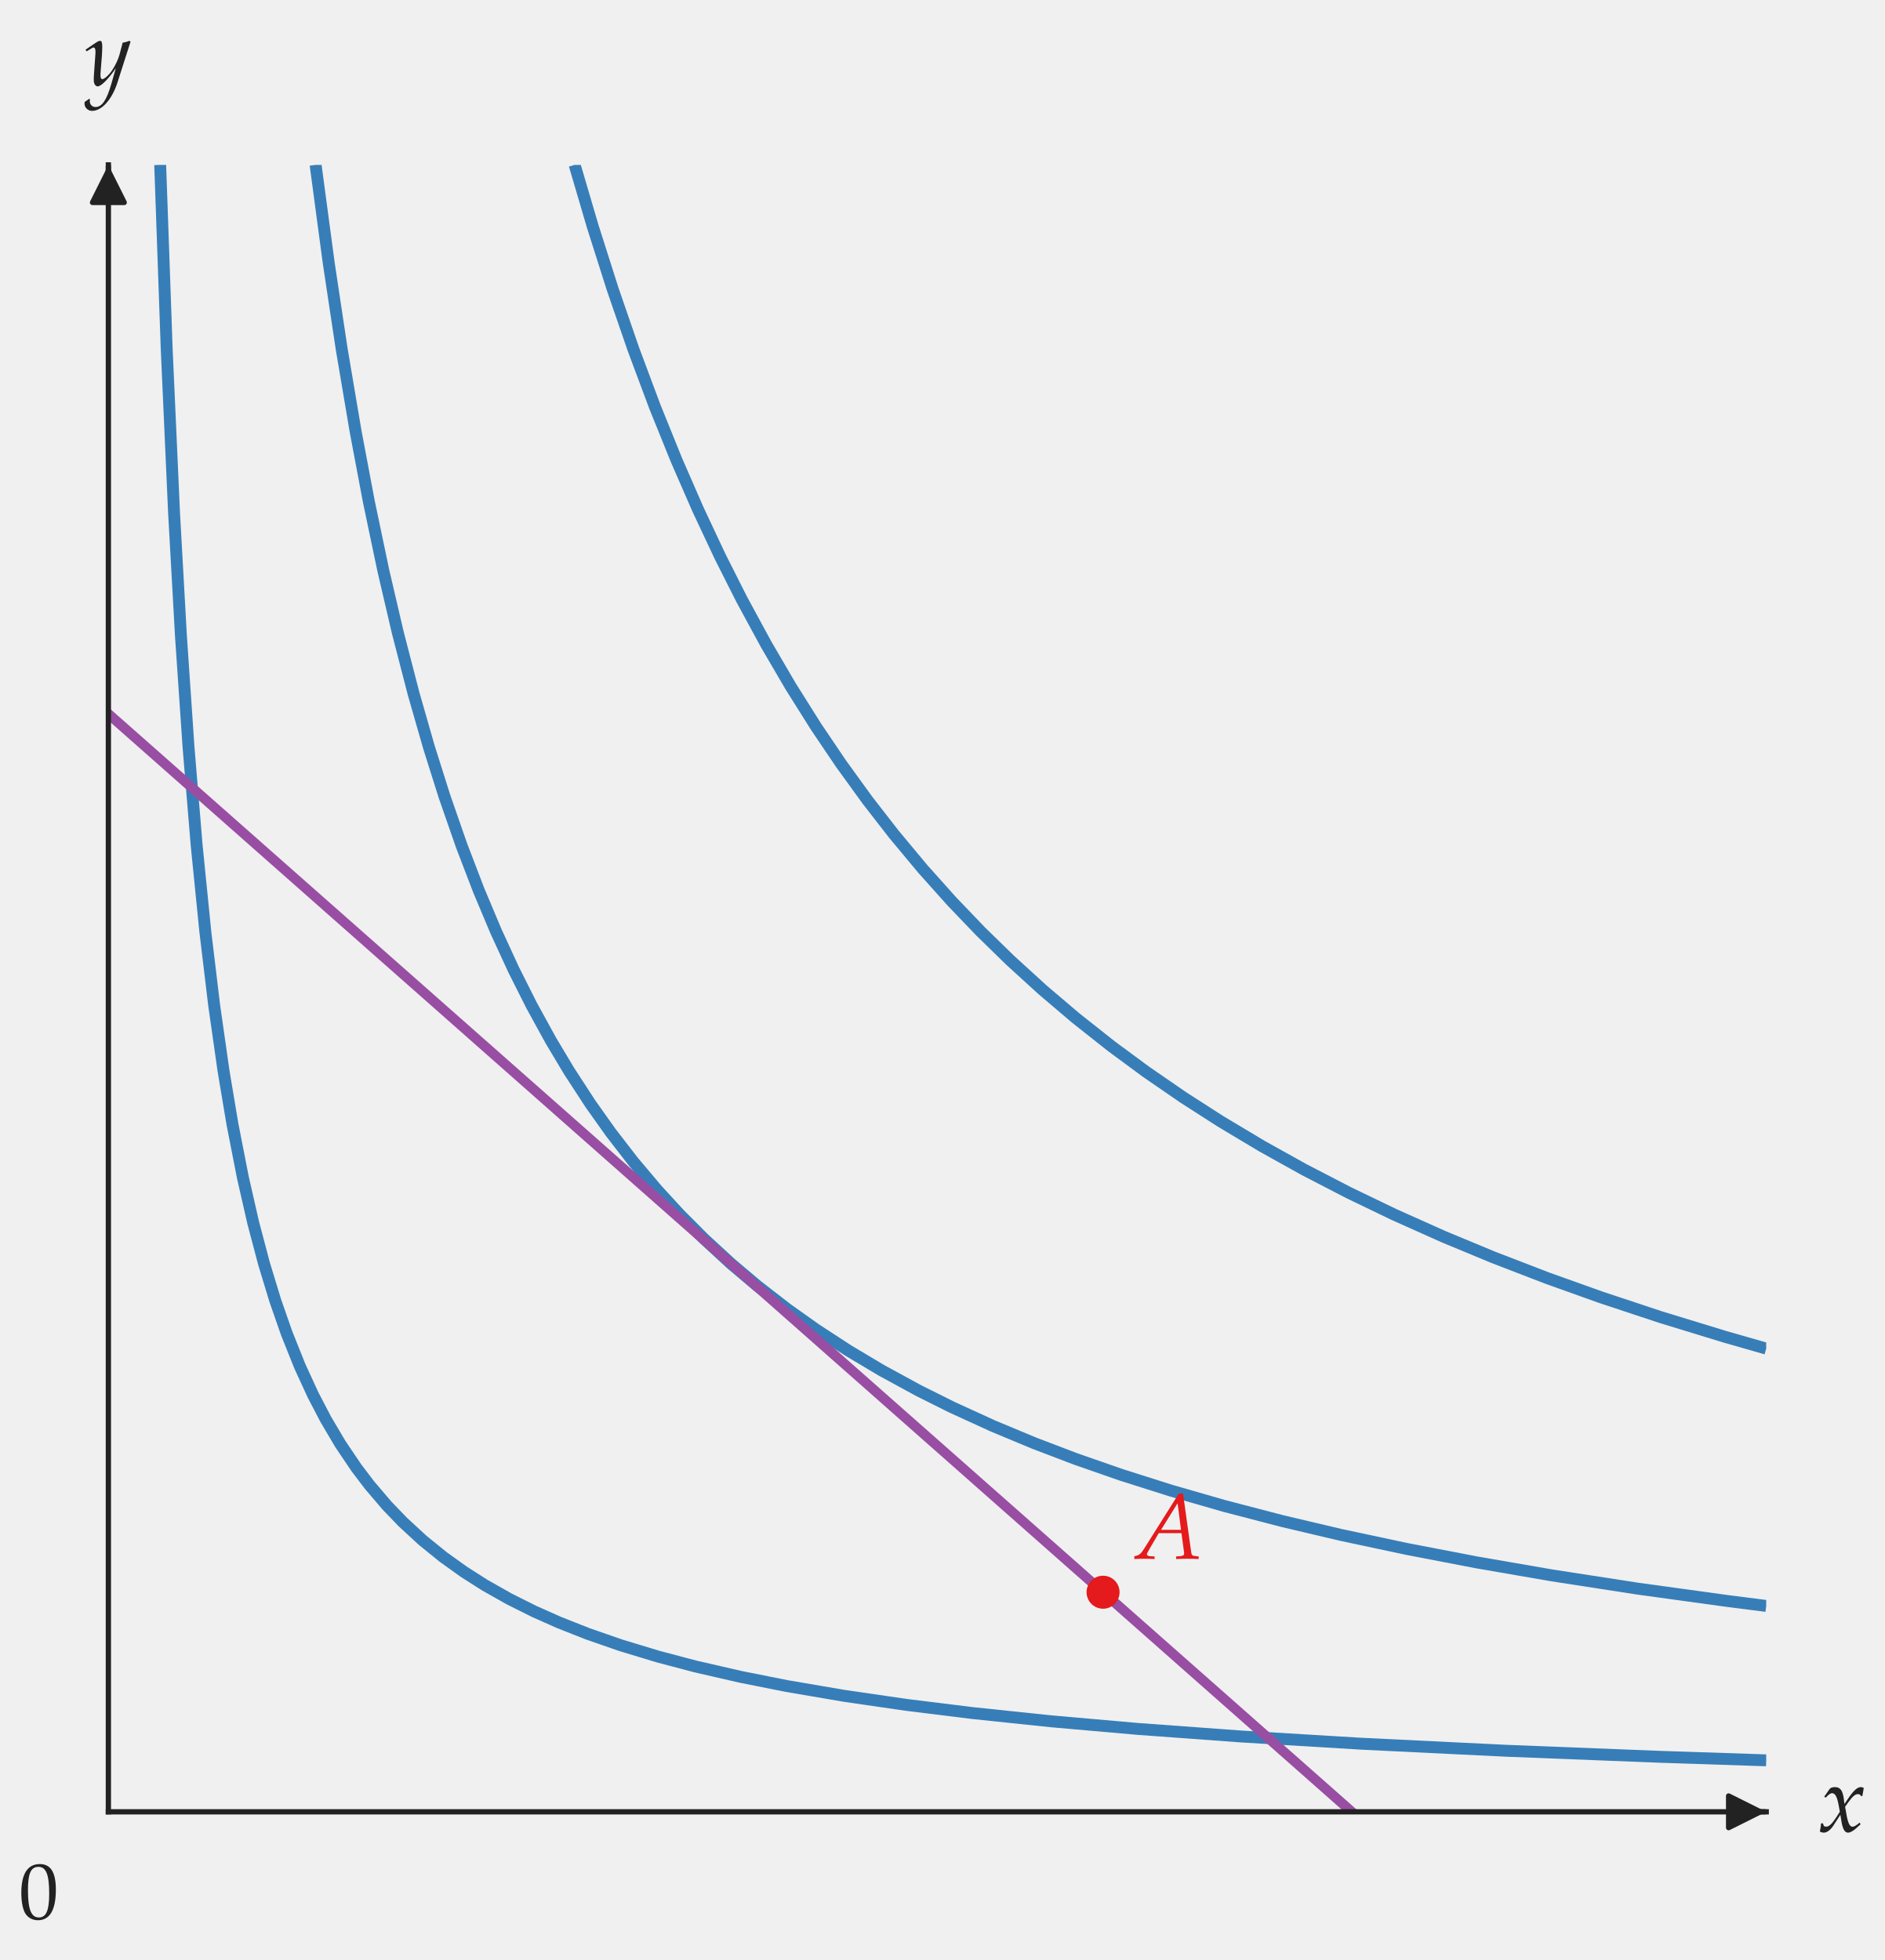
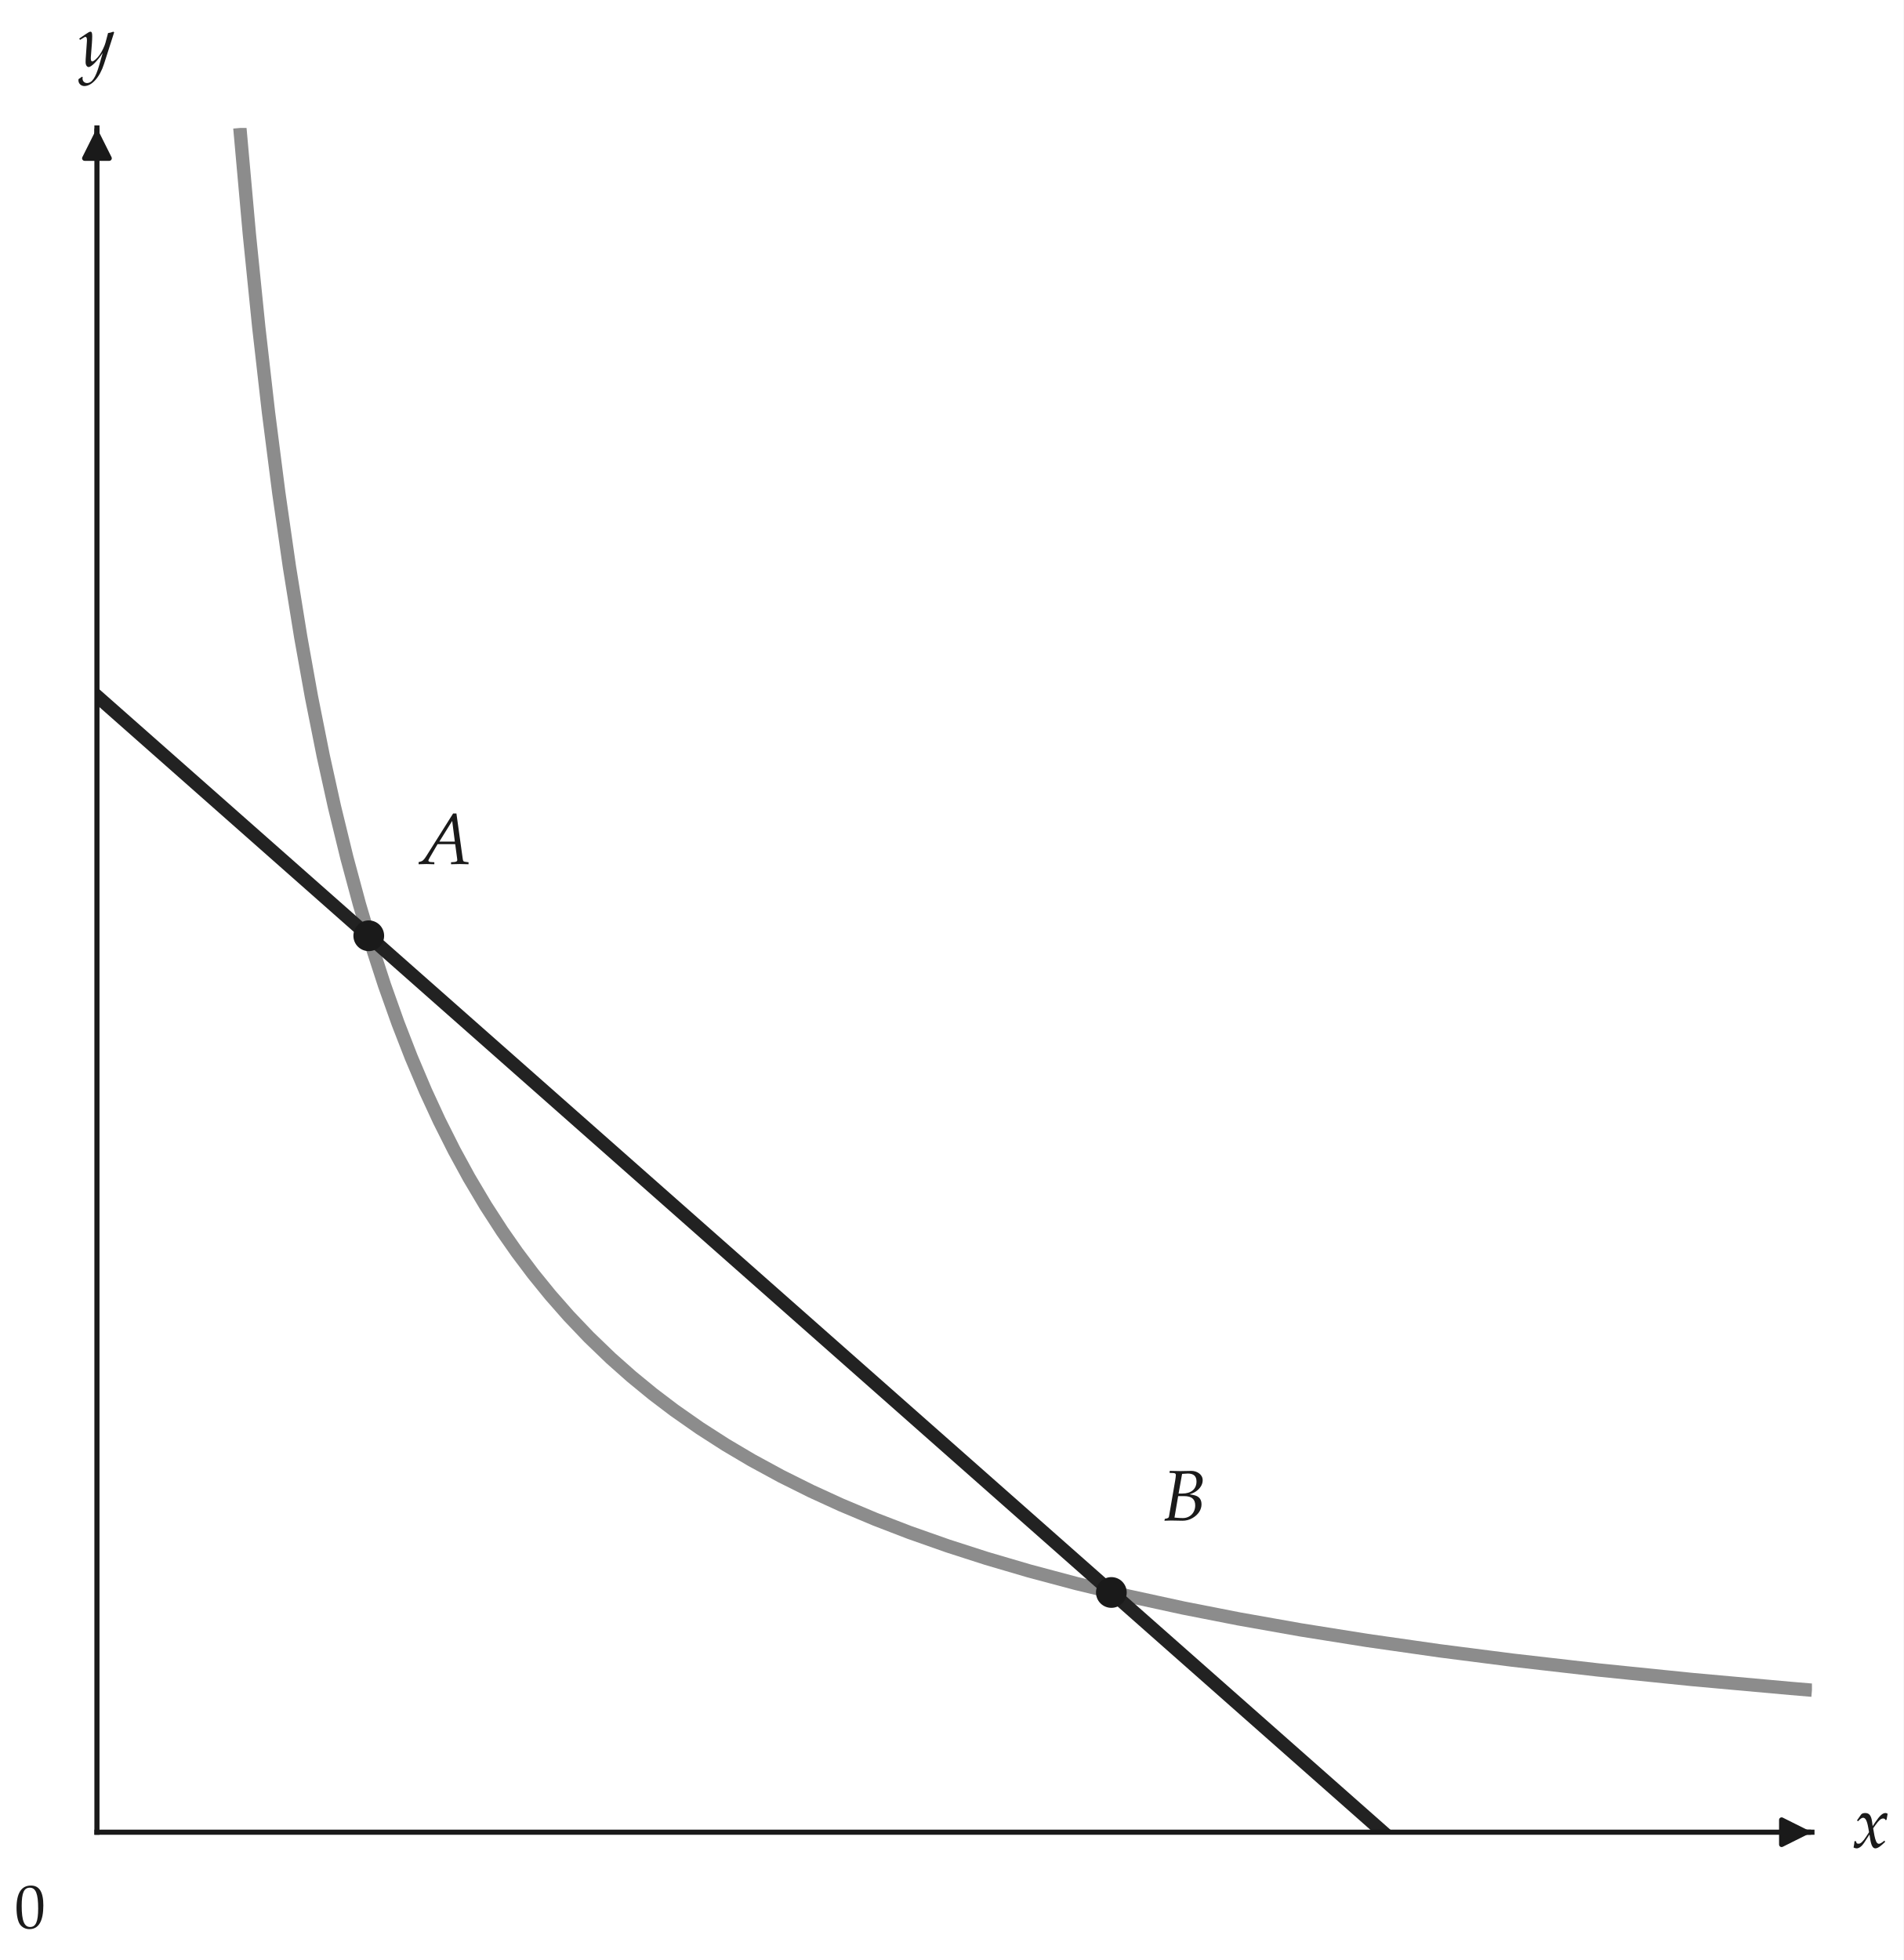
- <svg xmlns="http://www.w3.org/2000/svg" xmlns:xlink="http://www.w3.org/1999/xlink" width="285.393pt" height="296.906pt" viewBox="0 0 285.393 296.906" version="1.1">
+ <svg xmlns="http://www.w3.org/2000/svg" xmlns:xlink="http://www.w3.org/1999/xlink" width="371.604pt" height="382.561pt" viewBox="0 0 371.604 382.561" version="1.1">
  <defs>
    <style type="text/css">*{stroke-linejoin: round; stroke-linecap: butt}</style>
  </defs>
  <g id="figure_1">
    <g id="patch_1">
-       <path d="M 0 296.906  L 285.393 296.906  L 285.393 0  L 0 0  L 0 296.906  z " style="fill: none; opacity: 0" />
+       <path d="M 0 382.561  L 371.604 382.561  L 371.604 0  L 0 0  z " style="fill: #ffffff" />
    </g>
    <g id="axes_1">
      <g id="patch_2">
-         <path d="M 16.413 274.458  L 267.513 274.458  L 267.513 24.978  L 16.413 24.978  L 16.413 274.458  z " style="fill: none; opacity: 0" />
+         <path d="M 18.924 357.618  L 353.724 357.618  L 353.724 24.978  L 18.924 24.978  z " style="fill: #ffffff" />
      </g>
      <g id="patch_3">
-         <path d="M 267.262 274.458  Q 267.387 274.458 266.619 274.458  " style="fill: none; stroke: #222222; stroke-width: 0.8; stroke-linecap: round" />
-         <path d="M 261.819 272.058  L 266.619 274.458  L 261.819 276.858  z " style="fill: #222222; stroke: #222222; stroke-width: 0.8; stroke-linecap: round" />
+         <path d="M 353.389 357.618  Q 353.557 357.618 352.606 357.618  " style="fill: none; stroke: #1a1a1a; stroke-linecap: round" />
+         <path d="M 347.806 355.218  L 352.606 357.618  L 347.806 360.018  z " style="fill: #1a1a1a; stroke: #1a1a1a; stroke-linecap: round" />
      </g>
      <g id="patch_4">
-         <path d="M 16.413 25.227  Q 16.413 25.103 16.413 25.872  " style="fill: none; stroke: #222222; stroke-width: 0.8; stroke-linecap: round" />
-         <path d="M 14.013 30.672  L 16.413 25.872  L 18.813 30.672  z " style="fill: #222222; stroke: #222222; stroke-width: 0.8; stroke-linecap: round" />
+         <path d="M 18.924 25.311  Q 18.924 25.144 18.924 26.096  " style="fill: none; stroke: #1a1a1a; stroke-linecap: round" />
+         <path d="M 16.524 30.896  L 18.924 26.096  L 21.324 30.896  z " style="fill: #1a1a1a; stroke: #1a1a1a; stroke-linecap: round" />
      </g>
      <g id="matplotlib.axis_1">
        <g id="xtick_1">
          <g id="line2d_1" />
        </g>
        <g id="xtick_2">
          <g id="line2d_2" />
        </g>
        <g id="xtick_3">
          <g id="line2d_3" />
        </g>
        <g id="xtick_4">
          <g id="line2d_4" />
        </g>
        <g id="xtick_5">
          <g id="line2d_5" />
        </g>
        <g id="xtick_6">
          <g id="line2d_6" />
        </g>
        <g id="xtick_7">
          <g id="line2d_7" />
        </g>
        <g id="xtick_8">
          <g id="line2d_8" />
        </g>
        <g id="xtick_9">
          <g id="line2d_9" />
        </g>
      </g>
      <g id="matplotlib.axis_2">
        <g id="ytick_1">
          <g id="line2d_10" />
        </g>
        <g id="ytick_2">
          <g id="line2d_11" />
        </g>
        <g id="ytick_3">
          <g id="line2d_12" />
        </g>
        <g id="ytick_4">
          <g id="line2d_13" />
        </g>
        <g id="ytick_5">
          <g id="line2d_14" />
        </g>
        <g id="ytick_6">
          <g id="line2d_15" />
        </g>
        <g id="ytick_7">
          <g id="line2d_16" />
        </g>
        <g id="ytick_8">
          <g id="line2d_17" />
        </g>
      </g>
      <g id="QuadContourSet_1">
-         <path d="M 24.263 24.978  L 25.251 52.927  L 26.367 77.771  L 27.41 96.404  L 28.553 113.173  L 29.788 128.08  L 31.097 141.123  L 32.44 152.302  L 33.859 162.24  L 35.211 170.314  L 36.791 178.388  L 38.351 185.22  L 39.992 191.431  L 41.694 197.021  L 43.427 201.99  L 45.416 206.959  L 47.413 211.306  L 49.357 215.033  L 51.56 218.76  L 53.987 222.356  L 55.972 224.971  L 58.62 228.076  L 61.009 230.56  L 64.006 233.324  L 67.136 235.863  L 70.267 238.107  L 73.398 240.104  L 77.155 242.229  L 80.912 244.106  L 84.669 245.777  L 89.053 247.507  L 94.062 249.246  L 99.698 250.952  L 105.333 252.442  L 112.221 254.024  L 119.155 255.404  L 127.876 256.893  L 137.268 258.258  L 147.287 259.498  L 159.184 260.745  L 172.334 261.901  L 187.989 263.046  L 206.148 264.14  L 228.064 265.207  L 251.232 266.119  L 267.513 266.66  L 267.513 266.66  " clip-path="url(#p91ef6da5db)" style="fill: none; stroke: #377eb8; stroke-width: 1.8" />
-         <path d="M 47.801 24.978  L 49.796 39.884  L 51.761 52.927  L 53.861 65.349  L 55.865 75.976  L 58.067 86.466  L 60.249 95.823  L 62.65 105.099  L 64.965 113.173  L 67.317 120.627  L 69.909 128.08  L 72.528 134.912  L 75.142 141.123  L 77.781 146.859  L 80.516 152.302  L 83.417 157.591  L 86.193 162.24  L 89.426 167.209  L 92.511 171.556  L 95.941 175.995  L 99.535 180.252  L 102.958 183.978  L 106.676 187.705  L 110.727 191.431  L 114.726 194.808  L 119.184 198.263  L 123.55 201.369  L 128.502 204.597  L 133.511 207.586  L 139.147 210.657  L 144.179 213.17  L 150.418 216.023  L 156.68 218.632  L 162.941 221.017  L 169.829 223.416  L 177.344 225.8  L 185.484 228.143  L 194.25 230.426  L 203.017 232.494  L 213.036 234.632  L 223.681 236.678  L 235.001 238.635  L 248.102 240.66  L 261.877 242.556  L 267.513 243.272  L 267.513 243.272  " clip-path="url(#p91ef6da5db)" style="fill: none; stroke: #377eb8; stroke-width: 1.8" />
-         <path d="M 87.035 24.978  L 89.775 34.294  L 92.81 43.836  L 95.945 52.927  L 99.194 61.623  L 102.459 69.697  L 105.709 77.15  L 109.09 84.349  L 112.353 90.814  L 116.06 97.646  L 119.735 103.936  L 123.59 110.068  L 127.362 115.658  L 131.41 121.248  L 135.39 126.372  L 139.773 131.634  L 144.156 136.535  L 148.552 141.123  L 153.006 145.47  L 157.932 149.961  L 162.941 154.217  L 168.371 158.513  L 173.586 162.36  L 179.222 166.241  L 184.858 169.861  L 191.119 173.61  L 197.468 177.146  L 204.269 180.669  L 211.157 183.987  L 218.671 187.348  L 226.185 190.468  L 234.326 193.605  L 242.466 196.517  L 251.479 199.506  L 261.251 202.497  L 267.513 204.291  L 267.513 204.291  " clip-path="url(#p91ef6da5db)" style="fill: none; stroke: #377eb8; stroke-width: 1.8" />
+         <path d="M 46.826 24.978  L 48.677 45.681  L 50.522 63.9  L 52.41 80.462  L 54.426 96.197  L 56.499 110.626  L 58.711 124.353  L 60.791 135.947  L 63.102 147.541  L 65.296 157.478  L 67.718 167.416  L 70.173 176.525  L 72.629 184.806  L 75.049 192.26  L 77.698 199.713  L 80.272 206.338  L 83.081 212.963  L 85.759 218.76  L 88.672 224.556  L 91.565 229.857  L 94.811 235.322  L 98.025 240.291  L 100.919 244.431  L 104.088 248.644  L 107.428 252.756  L 111.027 256.853  L 114.973 260.994  L 119.274 265.135  L 123.291 268.694  L 127.465 272.114  L 131.64 275.281  L 136.649 278.784  L 141.659 282.002  L 146.742 285.01  L 152.513 288.146  L 158.357 291.057  L 164.201 293.735  L 170.88 296.543  L 177.56 299.115  L 185.074 301.76  L 192.588 304.177  L 200.937 306.629  L 210.121 309.078  L 220.204 311.51  L 230.993 313.855  L 241.847 315.985  L 253.977 318.135  L 266.894 320.19  L 281.088 322.217  L 295.281 324.035  L 311.979 325.948  L 330.347 327.816  L 349.549 329.547  L 353.724 329.897  L 353.724 329.897  " clip-path="url(#pc82e61113a)" style="fill: none; stroke: #8c8c8c; stroke-width: 2.6" />
      </g>
      <g id="line2d_18">
-         <path d="M 204.738 274.458  L 16.413 108.138  " clip-path="url(#p91ef6da5db)" style="fill: none; stroke: #984ea3; stroke-width: 1.5; stroke-linecap: square" />
+         <path d="M 270.024 357.618  L 18.924 135.858  " clip-path="url(#pc82e61113a)" style="fill: none; stroke: #222222; stroke-width: 2.6; stroke-linecap: square" />
      </g>
      <g id="patch_5">
-         <path d="M 16.413 274.458  L 16.413 24.978  " style="fill: none; stroke: #222222; stroke-width: 0.8; stroke-linejoin: miter; stroke-linecap: square" />
+         <path d="M 18.924 357.618  L 18.924 24.978  " style="fill: none; stroke: #1a1a1a; stroke-linejoin: miter; stroke-linecap: square" />
      </g>
      <g id="patch_6">
-         <path d="M 16.413 274.458  L 267.513 274.458  " style="fill: none; stroke: #222222; stroke-width: 0.8; stroke-linejoin: miter; stroke-linecap: square" />
+         <path d="M 18.924 357.618  L 353.724 357.618  " style="fill: none; stroke: #1a1a1a; stroke-linejoin: miter; stroke-linecap: square" />
      </g>
      <g id="text_1">
-         <g style="fill: #222222" transform="translate(275.513 277.573) scale(0.14 -0.14)">
+         <g style="fill: #1a1a1a" transform="translate(361.724 360.733) scale(0.14 -0.14)">
          <defs>
            <path id="TeXGyrePagella-Italic-59" d="M 58 6  C 154 -45 256 -70 333 -70  C 544 -70 794 115 992 416  L 1478 1165  L 1549 723  C 1638 179 1779 -70 2010 -70  C 2150 -70 2355 38 2560 224  L 2874 506  L 2816 627  C 2586 435 2426 339 2323 339  C 2227 339 2144 403 2080 531  C 2022 653 1952 890 1920 1075  L 1805 1722  L 2029 2035  C 2330 2451 2502 2598 2701 2598  C 2803 2598 2880 2547 2912 2451  L 3002 2477  L 3098 3021  C 3021 3066 2963 3085 2906 3085  C 2650 3085 2394 2854 1997 2266  L 1760 1914  L 1722 2221  C 1645 2854 1472 3085 1094 3085  C 928 3085 787 3034 730 2950  L 358 2419  L 467 2355  C 659 2573 787 2662 909 2662  C 1120 2662 1261 2400 1370 1773  L 1440 1376  L 1184 979  C 909 550 691 346 512 346  C 416 346 346 371 333 403  L 262 582  L 134 563  C 134 435 122 352 83 147  C 70 70 64 51 58 6  z " transform="scale(0.015625)" />
          </defs>
          <use xlink:href="#TeXGyrePagella-Italic-59" transform="translate(0 0.796875)" />
        </g>
      </g>
      <g id="text_2">
-         <g style="fill: #222222" transform="translate(12.913 13.044) scale(0.14 -0.14)">
+         <g style="fill: #1a1a1a" transform="translate(15.424 13.044) scale(0.14 -0.14)">
          <defs>
            <path id="TeXGyrePagella-Italic-5a" d="M -51 -1267  C -51 -1542 186 -1766 474 -1766  C 1152 -1766 1856 -973 2234 211  L 3136 3027  L 3066 3085  C 2880 3014 2733 2976 2592 2963  L 2368 2118  C 2291 1818 2067 1350 1856 1037  C 1632 710 1318 429 1178 429  C 1037 429 1050 736 1056 819  L 1152 2061  C 1165 2259 1178 2502 1178 2682  C 1178 2970 1133 3085 1024 3085  C 941 3085 851 3040 544 2829  L 19 2470  L 90 2355  L 410 2547  C 442 2573 525 2624 570 2624  C 736 2624 710 2298 704 2195  L 595 640  L 589 384  C 582 115 704 -70 864 -70  C 1101 -70 1638 474 2118 1197  L 1805 102  C 1478 -1030 1158 -1498 710 -1498  C 486 -1498 314 -1325 314 -1101  C 314 -1069 320 -1018 326 -960  L 262 -934  L -45 -1152  C -51 -1197 -51 -1235 -51 -1267  z " transform="scale(0.015625)" />
          </defs>
          <use xlink:href="#TeXGyrePagella-Italic-5a" transform="translate(0 0.796875)" />
        </g>
      </g>
      <g id="text_3">
-         <g style="fill: #222222" transform="translate(2.88 290.6544) scale(0.12 -0.12)">
+         <g style="fill: #1a1a1a" transform="translate(2.88 376.3092) scale(0.12 -0.12)">
          <defs>
            <path id="TeXGyrePagella-Regular-11" d="M 186 2074  C 186 1325 320 678 544 365  C 768 51 1126 -128 1523 -128  C 2490 -128 2976 704 2976 2342  C 2976 3744 2560 4410 1683 4410  C 691 4410 186 3622 186 2074  z M 723 2304  C 723 3654 960 4186 1568 4186  C 2189 4186 2438 3558 2438 2022  C 2438 659 2195 96 1606 96  C 986 96 723 742 723 2304  z " transform="scale(0.015625)" />
          </defs>
          <use xlink:href="#TeXGyrePagella-Regular-11" transform="translate(0 0.09375)" />
        </g>
      </g>
      <g id="line2d_19">
        <defs>
-           <path id="m399769a6c8" d="M 0 2  C 0.53 2 1.039 1.789 1.414 1.414  C 1.789 1.039 2 0.53 2 0  C 2 -0.53 1.789 -1.039 1.414 -1.414  C 1.039 -1.789 0.53 -2 0 -2  C -0.53 -2 -1.039 -1.789 -1.414 -1.414  C -1.789 -1.039 -2 -0.53 -2 0  C -2 0.53 -1.789 1.039 -1.414 1.414  C -1.039 1.789 -0.53 2 0 2  z " style="stroke: #e41a1c" />
+           <path id="m08a6a5b29d" d="M 0 2.5  C 0.663 2.5 1.299 2.237 1.768 1.768  C 2.237 1.299 2.5 0.663 2.5 0  C 2.5 -0.663 2.237 -1.299 1.768 -1.768  C 1.299 -2.237 0.663 -2.5 0 -2.5  C -0.663 -2.5 -1.299 -2.237 -1.768 -1.768  C -2.237 -1.299 -2.5 -0.663 -2.5 0  C -2.5 0.663 -2.237 1.299 -1.768 1.768  C -1.299 2.237 -0.663 2.5 0 2.5  z " style="stroke: #1a1a1a" />
        </defs>
        <g>
-           <use xlink:href="#m399769a6c8" x="167.073" y="241.194" style="fill: #e41a1c; stroke: #e41a1c" />
+           <use xlink:href="#m08a6a5b29d" x="71.99" y="182.649" style="fill: #1a1a1a; stroke: #1a1a1a" />
+         </g>
+       </g>
+       <g id="line2d_20">
+         <g>
+           <use xlink:href="#m08a6a5b29d" x="216.958" y="310.827" style="fill: #1a1a1a; stroke: #1a1a1a" />
        </g>
      </g>
      <g id="text_4">
-         <g style="fill: #e41a1c" transform="translate(172.073 236.194) scale(0.14 -0.14)">
+         <g style="fill: #1a1a1a" transform="translate(81.9898 168.7154) scale(0.14 -0.14)">
          <defs>
            <path id="TeXGyrePagella-Italic-22" d="M -122 -19  C 115 -6 358 0 595 0  C 826 0 1056 -6 1280 -19  L 1280 160  L 947 179  C 838 186 749 243 749 301  C 749 352 787 435 915 653  L 1568 1773  L 3142 1773  L 3315 493  C 3322 435 3328 384 3328 352  C 3328 250 3232 192 3053 179  L 2771 160  L 2771 -19  C 3034 -6 3290 0 3552 0  C 3814 0 4077 -6 4333 -19  L 4333 160  L 4166 179  C 3866 211 3846 224 3808 512  L 3251 4512  L 2957 4512  L 570 717  C 346 358 224 256 6 205  L -122 173  L -122 -19  z M 1728 2003  L 2874 3846  L 3110 2003  L 1728 2003  z " transform="scale(0.015625)" />
          </defs>
          <use xlink:href="#TeXGyrePagella-Italic-22" transform="translate(0 0.5)" />
        </g>
      </g>
+       <g id="text_5">
+         <g style="fill: #1a1a1a" transform="translate(226.9582 296.8926) scale(0.14 -0.14)">
+           <defs>
+             <path id="TeXGyrePagella-Italic-23" d="M 166 -19  C 358 -6 557 0 749 0  C 1094 0 1434 -19 1779 -19  C 2086 -19 2387 51 2688 230  C 3194 531 3475 966 3475 1453  C 3475 1728 3386 1939 3213 2080  C 3046 2214 2854 2272 2413 2336  C 2778 2464 2931 2547 3136 2720  C 3424 2976 3578 3270 3578 3597  C 3578 4122 3059 4429 2566 4429  C 2246 4429 1926 4410 1606 4410  C 1280 4410 960 4416 640 4429  L 621 4250  L 960 4237  C 1114 4230 1184 4179 1184 4064  C 1184 3974 1158 3770 1126 3578  L 570 352  C 550 237 467 192 198 147  L 166 -19  z M 1062 262  L 1389 2176  L 1933 2176  C 2592 2176 2912 1907 2912 1350  C 2912 691 2445 218 1805 218  C 1677 218 1491 224 1280 243  C 1242 250 1165 256 1062 262  z M 1427 2406  L 1741 4160  C 1914 4160 2080 4192 2253 4192  C 2771 4192 3027 3962 3027 3482  C 3027 2810 2554 2406 1760 2406  L 1427 2406  z " transform="scale(0.015625)" />
+           </defs>
+           <use xlink:href="#TeXGyrePagella-Italic-23" transform="translate(0 0.796875)" />
+         </g>
+       </g>
    </g>
  </g>
  <defs>
-     <clipPath id="p91ef6da5db">
-       <rect x="16.413" y="24.978" width="251.1" height="249.48" />
+     <clipPath id="pc82e61113a">
+       <rect x="18.924" y="24.978" width="334.8" height="332.64" />
    </clipPath>
  </defs>
</svg>
